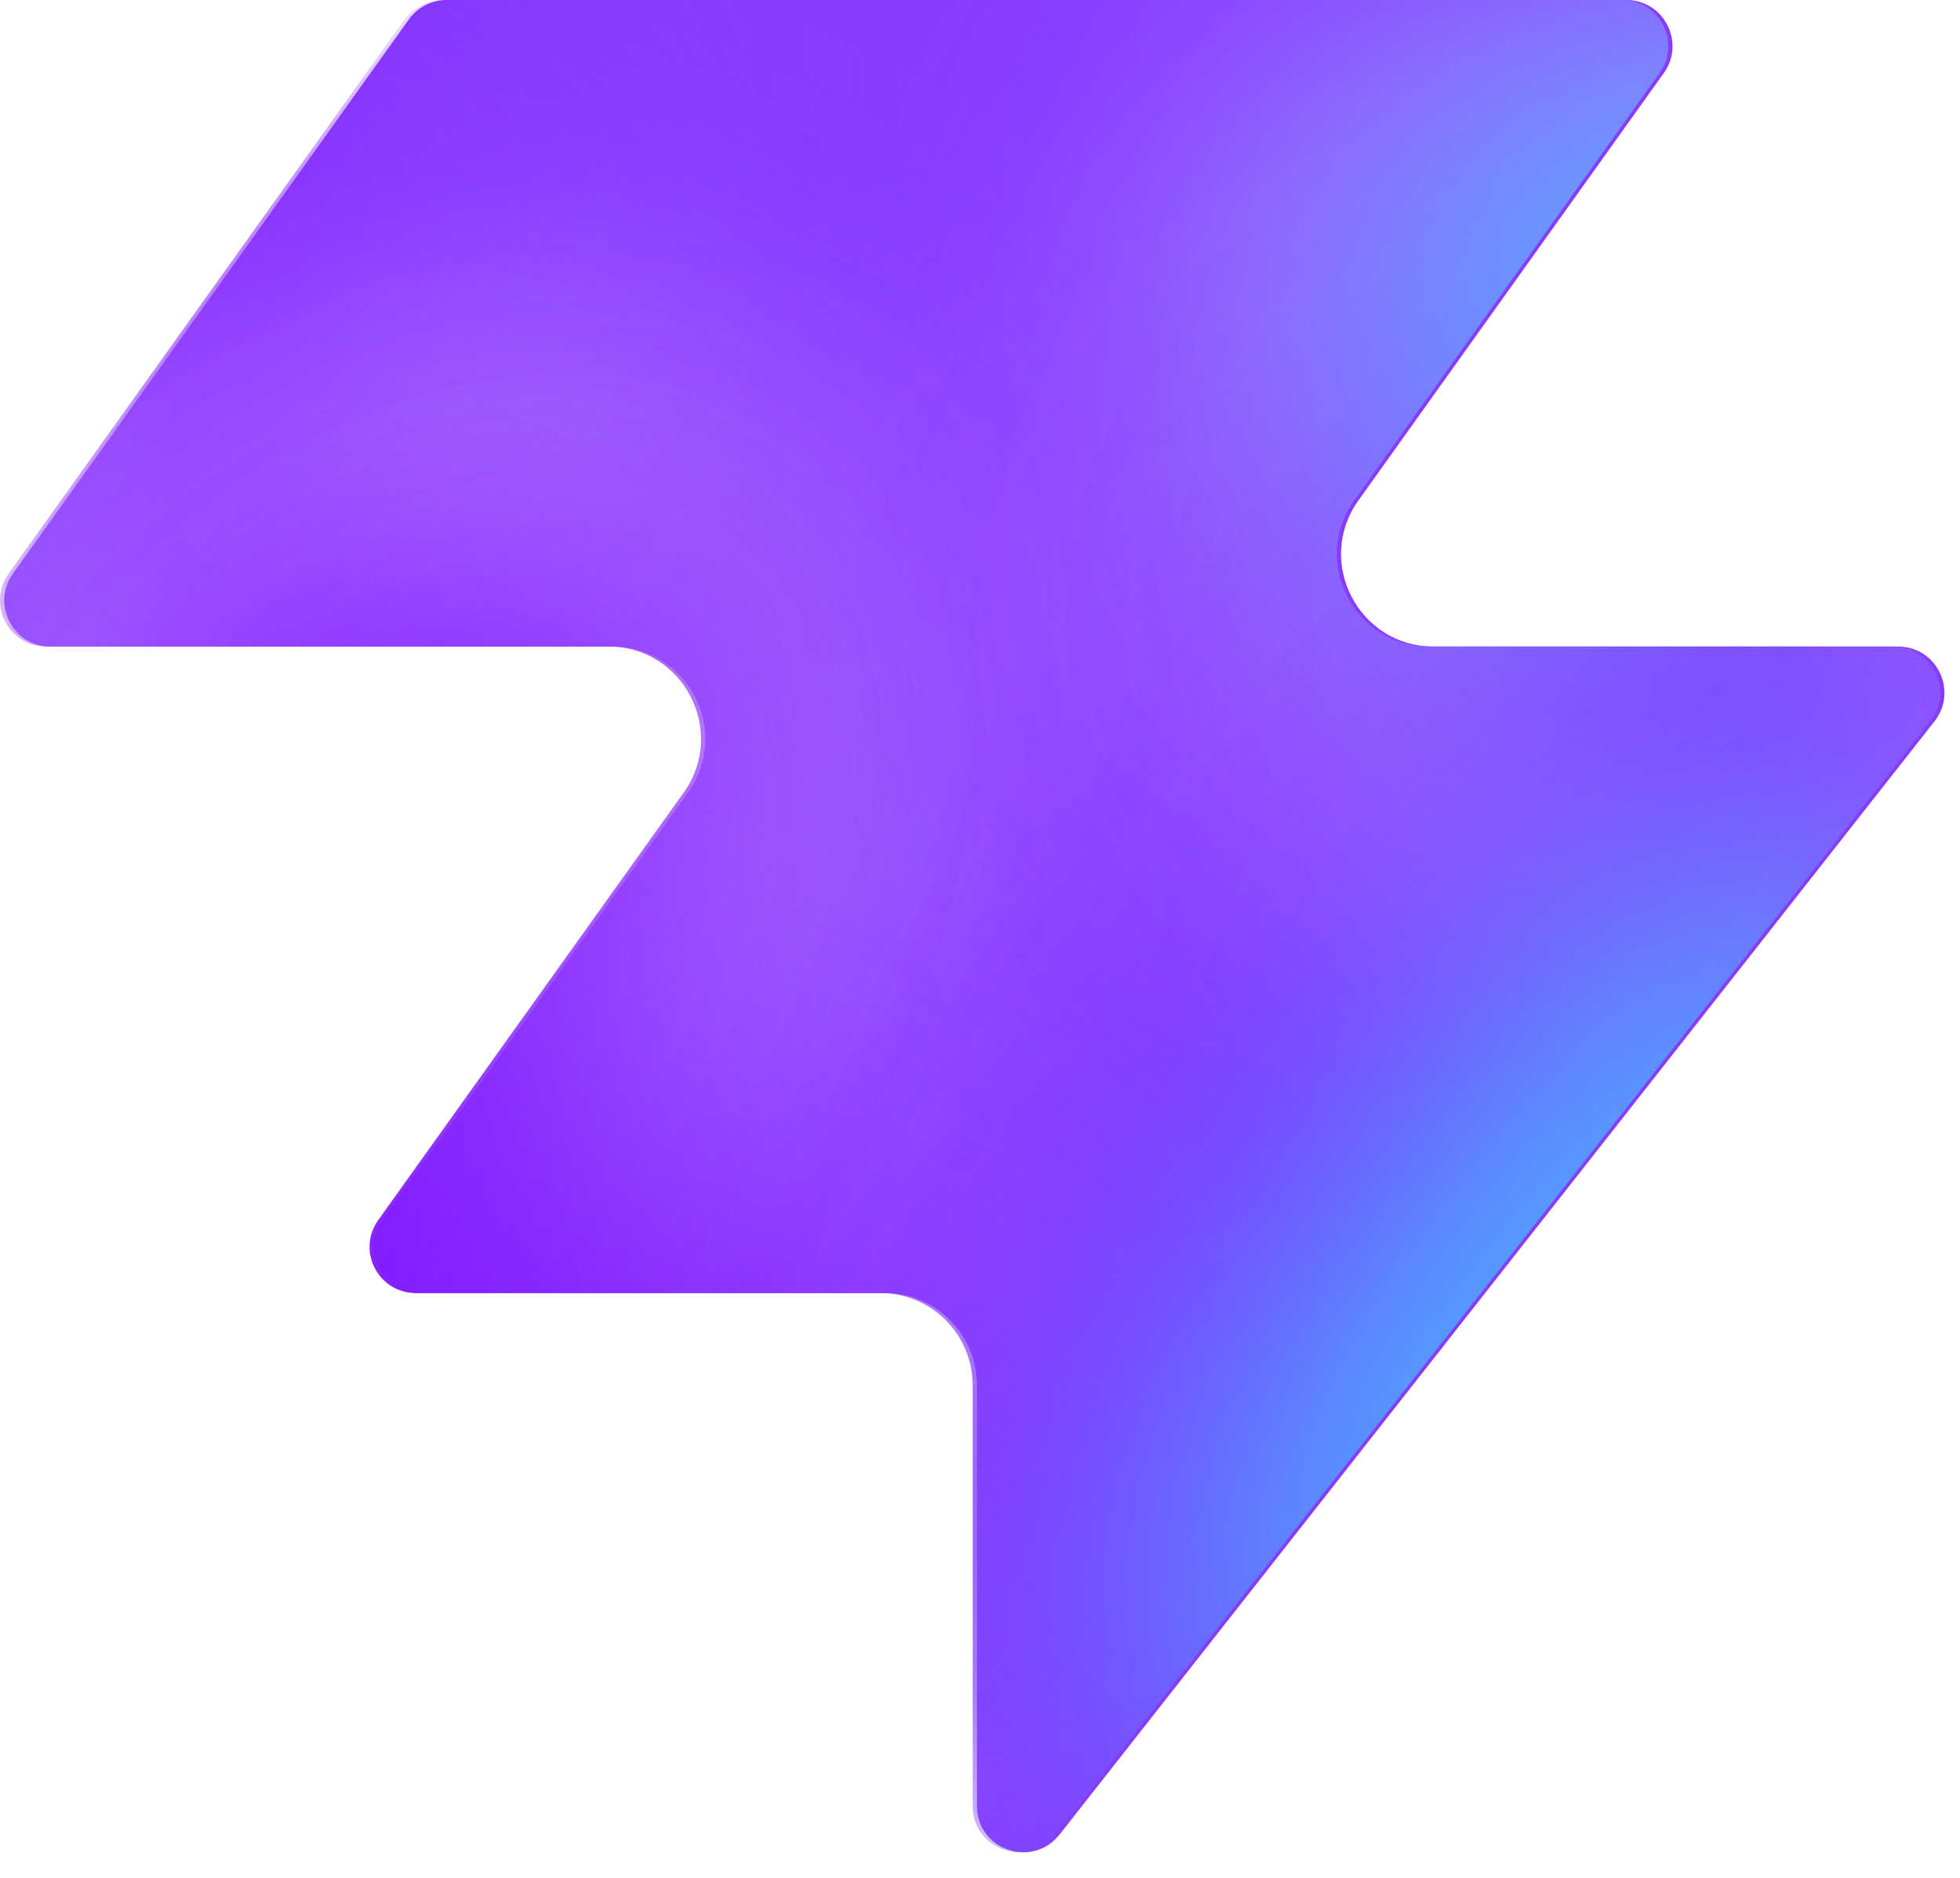
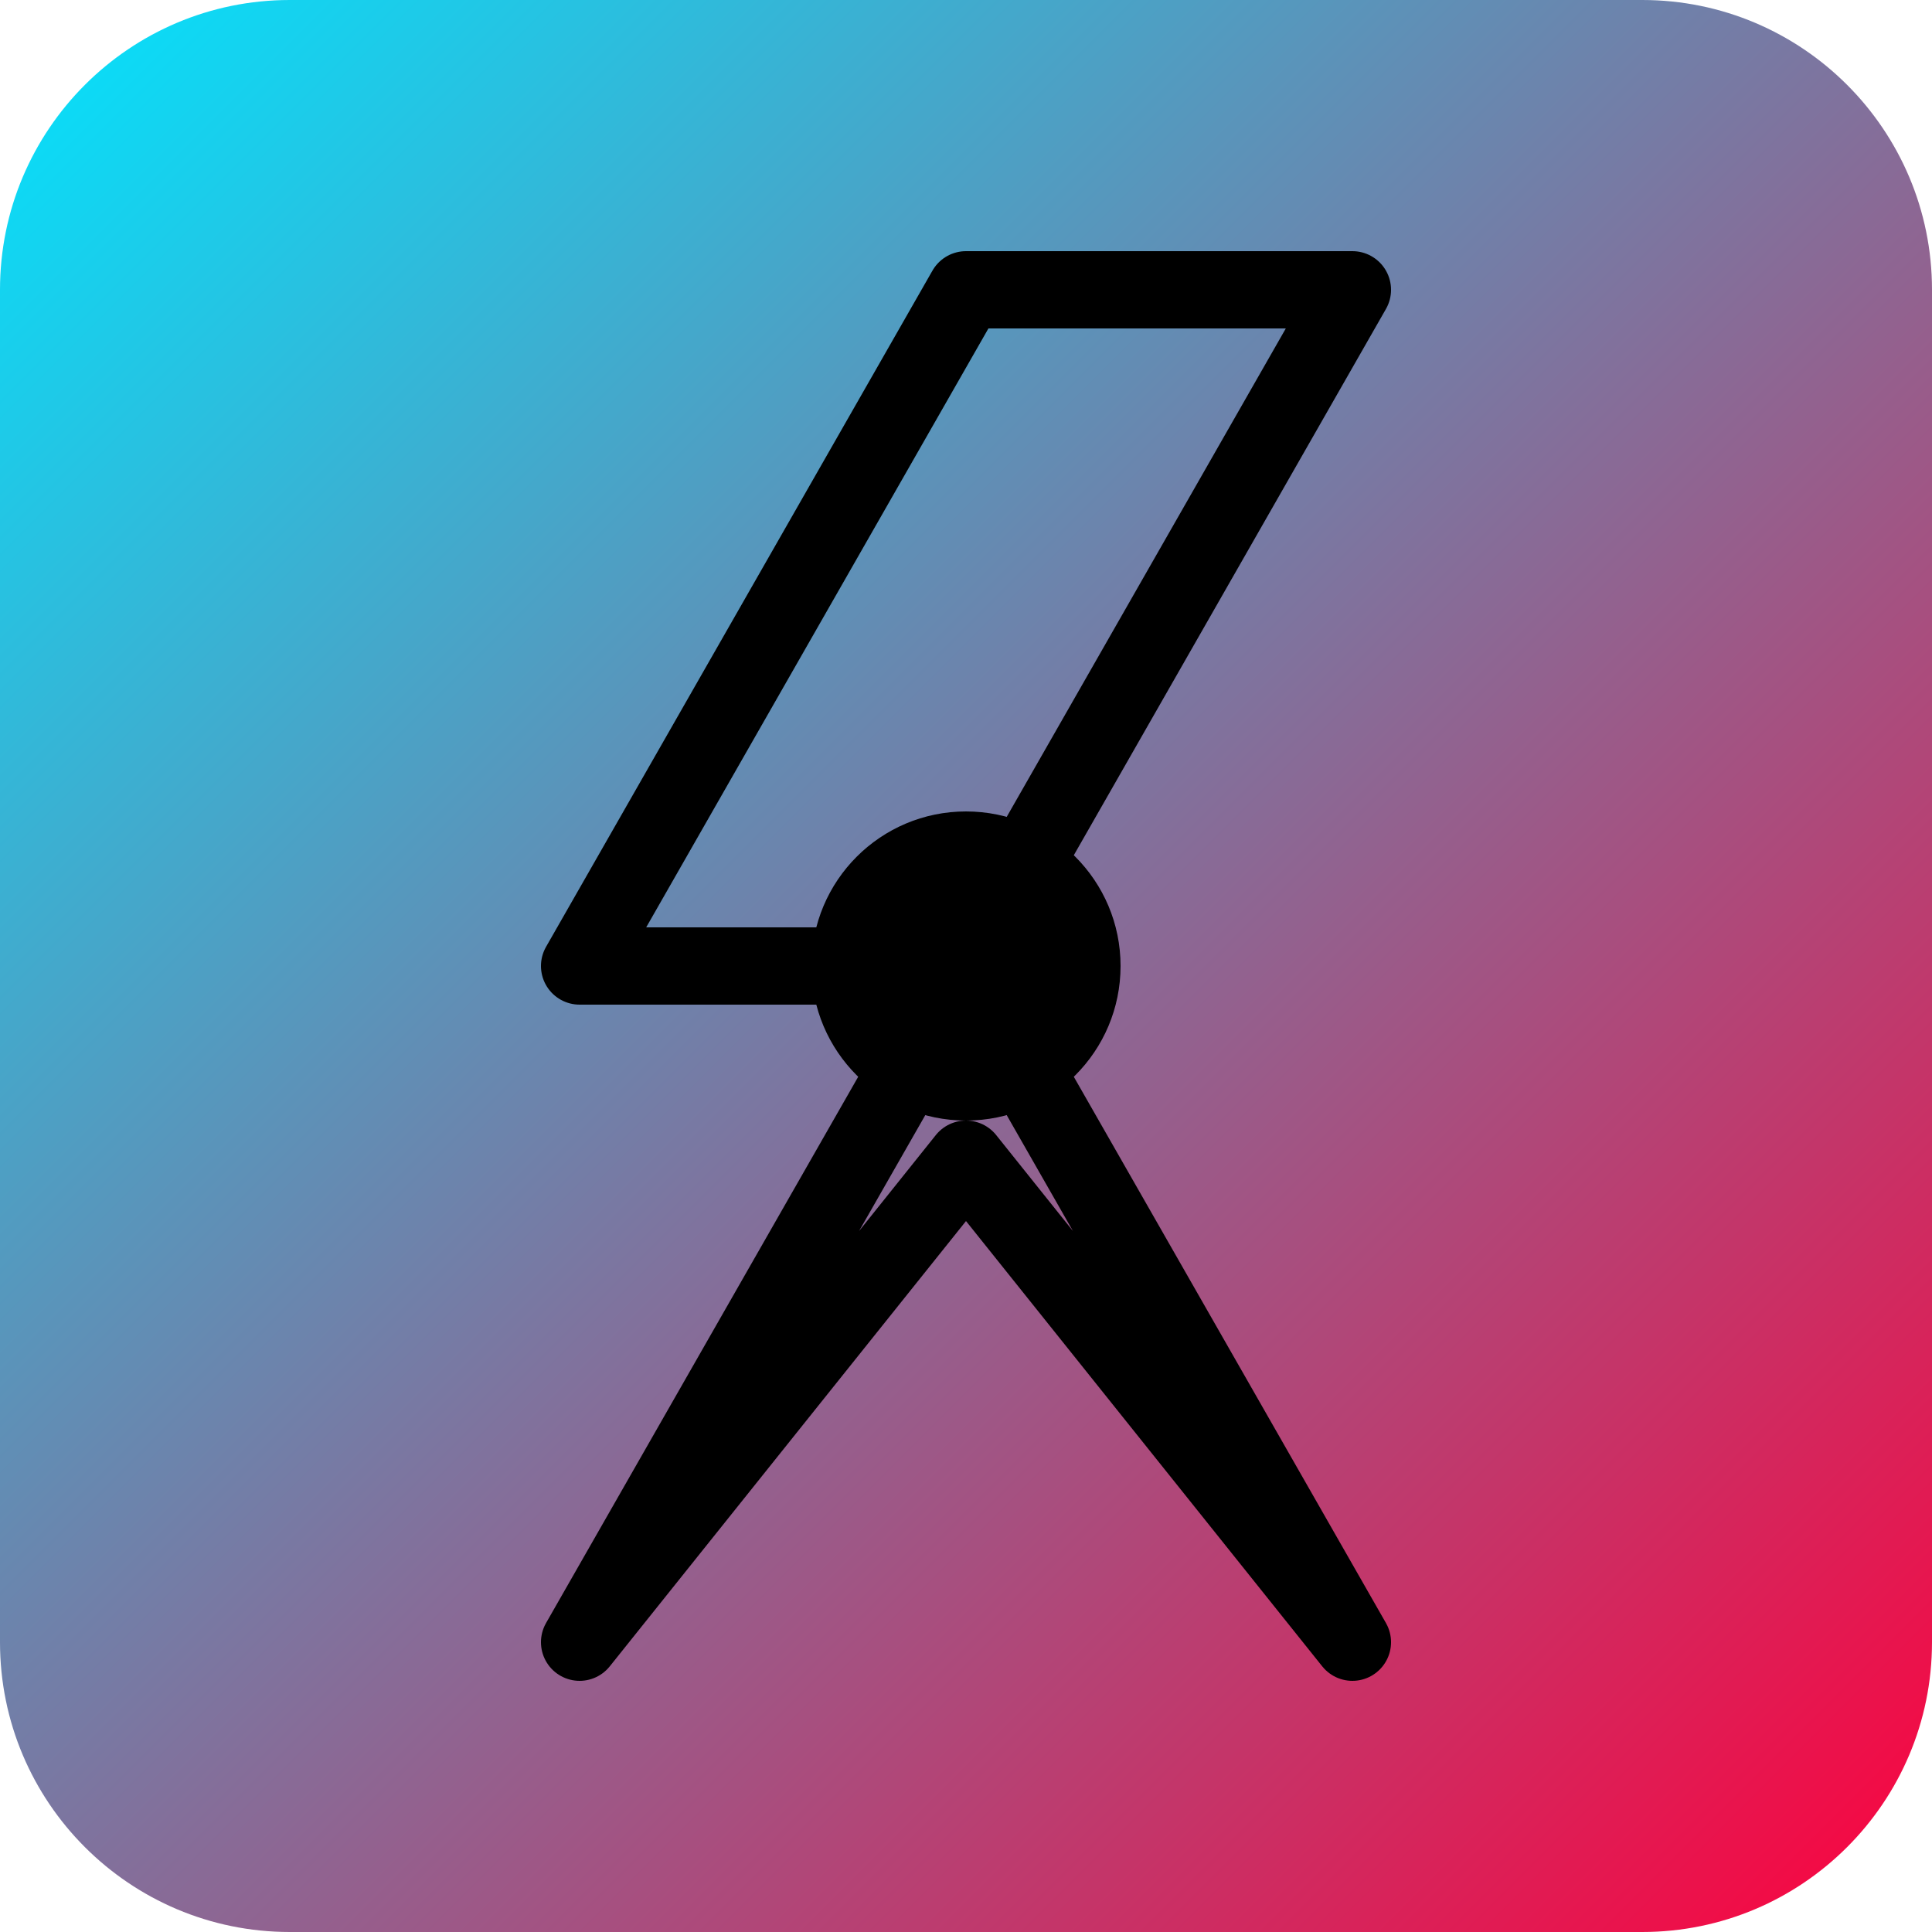
- <svg xmlns="http://www.w3.org/2000/svg" width="48" height="46" fill="none" viewBox="0 0 48 46">
-   <path fill="#863bff" d="M25.946 44.938c-.664.845-2.021.375-2.021-.698V33.937a2.26 2.26 0 0 0-2.262-2.262H10.287c-.92 0-1.456-1.04-.92-1.788l7.48-10.471c1.07-1.497 0-3.578-1.842-3.578H1.237c-.92 0-1.456-1.04-.92-1.788L10.013.474c.214-.297.556-.474.92-.474h28.894c.92 0 1.456 1.04.92 1.788l-7.48 10.471c-1.07 1.498 0 3.579 1.842 3.579h11.377c.943 0 1.473 1.088.89 1.83L25.947 44.94z" style="fill:#863bff;fill:color(display-p3 .525 .23 1);fill-opacity:1" />
-   <mask id="a" width="48" height="46" x="0" y="0" maskUnits="userSpaceOnUse" style="mask-type:alpha">
-     <path fill="#000" d="M25.842 44.938c-.664.844-2.021.375-2.021-.698V33.937a2.26 2.26 0 0 0-2.262-2.262H10.183c-.92 0-1.456-1.04-.92-1.788l7.48-10.471c1.07-1.498 0-3.579-1.842-3.579H1.133c-.92 0-1.456-1.04-.92-1.787L9.91.473c.214-.297.556-.474.92-.474h28.894c.92 0 1.456 1.04.92 1.788l-7.48 10.471c-1.07 1.498 0 3.578 1.842 3.578h11.377c.943 0 1.473 1.088.89 1.832L25.843 44.94z" style="fill:#000;fill-opacity:1" />
-   </mask>
-   <g mask="url(#a)">
-     <g filter="url(#b)">
-       <ellipse cx="5.508" cy="14.704" fill="#ede6ff" rx="5.508" ry="14.704" style="fill:#ede6ff;fill:color(display-p3 .927 .903 1);fill-opacity:1" transform="matrix(.00324 1 1 -.00324 -4.47 31.516)" />
-     </g>
-     <g filter="url(#c)">
-       <ellipse cx="10.399" cy="29.851" fill="#ede6ff" rx="10.399" ry="29.851" style="fill:#ede6ff;fill:color(display-p3 .927 .903 1);fill-opacity:1" transform="matrix(.00324 1 1 -.00324 -39.328 7.883)" />
-     </g>
-     <g filter="url(#d)">
-       <ellipse cx="5.508" cy="30.487" fill="#7e14ff" rx="5.508" ry="30.487" style="fill:#7e14ff;fill:color(display-p3 .492 .077 1);fill-opacity:1" transform="rotate(89.814 -25.913 -14.639)scale(1 -1)" />
-     </g>
-     <g filter="url(#e)">
-       <ellipse cx="5.508" cy="30.599" fill="#7e14ff" rx="5.508" ry="30.599" style="fill:#7e14ff;fill:color(display-p3 .492 .077 1);fill-opacity:1" transform="rotate(89.814 -32.644 -3.334)scale(1 -1)" />
-     </g>
-     <g filter="url(#f)">
-       <ellipse cx="5.508" cy="30.599" fill="#7e14ff" rx="5.508" ry="30.599" style="fill:#7e14ff;fill:color(display-p3 .492 .077 1);fill-opacity:1" transform="matrix(.00324 1 1 -.00324 -34.34 30.47)" />
-     </g>
-     <g filter="url(#g)">
-       <ellipse cx="14.072" cy="22.078" fill="#ede6ff" rx="14.072" ry="22.078" style="fill:#ede6ff;fill:color(display-p3 .927 .903 1);fill-opacity:1" transform="rotate(93.35 24.506 48.493)scale(-1 1)" />
-     </g>
-     <g filter="url(#h)">
-       <ellipse cx="3.47" cy="21.501" fill="#7e14ff" rx="3.47" ry="21.501" style="fill:#7e14ff;fill:color(display-p3 .492 .077 1);fill-opacity:1" transform="rotate(89.009 28.708 47.59)scale(-1 1)" />
-     </g>
-     <g filter="url(#i)">
-       <ellipse cx="3.47" cy="21.501" fill="#7e14ff" rx="3.47" ry="21.501" style="fill:#7e14ff;fill:color(display-p3 .492 .077 1);fill-opacity:1" transform="rotate(89.009 28.708 47.59)scale(-1 1)" />
-     </g>
-     <g filter="url(#j)">
-       <ellipse cx=".387" cy="8.972" fill="#7e14ff" rx="4.407" ry="29.108" style="fill:#7e14ff;fill:color(display-p3 .492 .077 1);fill-opacity:1" transform="rotate(39.51 .387 8.972)" />
-     </g>
-     <g filter="url(#k)">
-       <ellipse cx="47.523" cy="-6.092" fill="#7e14ff" rx="4.407" ry="29.108" style="fill:#7e14ff;fill:color(display-p3 .492 .077 1);fill-opacity:1" transform="rotate(37.892 47.523 -6.092)" />
-     </g>
-     <g filter="url(#l)">
-       <ellipse cx="41.412" cy="6.333" fill="#47bfff" rx="5.971" ry="9.665" style="fill:#47bfff;fill:color(display-p3 .28 .748 1);fill-opacity:1" transform="rotate(37.892 41.412 6.333)" />
-     </g>
-     <g filter="url(#m)">
-       <ellipse cx="-1.879" cy="38.332" fill="#7e14ff" rx="4.407" ry="29.108" style="fill:#7e14ff;fill:color(display-p3 .492 .077 1);fill-opacity:1" transform="rotate(37.892 -1.88 38.332)" />
-     </g>
-     <g filter="url(#n)">
-       <ellipse cx="-1.879" cy="38.332" fill="#7e14ff" rx="4.407" ry="29.108" style="fill:#7e14ff;fill:color(display-p3 .492 .077 1);fill-opacity:1" transform="rotate(37.892 -1.88 38.332)" />
-     </g>
-     <g filter="url(#o)">
-       <ellipse cx="35.651" cy="29.907" fill="#7e14ff" rx="4.407" ry="29.108" style="fill:#7e14ff;fill:color(display-p3 .492 .077 1);fill-opacity:1" transform="rotate(37.892 35.651 29.907)" />
-     </g>
-     <g filter="url(#p)">
-       <ellipse cx="38.418" cy="32.4" fill="#47bfff" rx="5.971" ry="15.297" style="fill:#47bfff;fill:color(display-p3 .28 .748 1);fill-opacity:1" transform="rotate(37.892 38.418 32.4)" />
-     </g>
-   </g>
+ <svg xmlns="http://www.w3.org/2000/svg" viewBox="0 0 100 100">
  <defs>
-     <filter id="b" width="60.045" height="41.654" x="-19.77" y="16.149" color-interpolation-filters="sRGB" filterUnits="userSpaceOnUse">
-       <feFlood flood-opacity="0" result="BackgroundImageFix" />
-       <feBlend in="SourceGraphic" in2="BackgroundImageFix" result="shape" />
-       <feGaussianBlur result="effect1_foregroundBlur_2002_17158" stdDeviation="7.659" />
-     </filter>
-     <filter id="c" width="90.34" height="51.437" x="-54.613" y="-7.533" color-interpolation-filters="sRGB" filterUnits="userSpaceOnUse">
-       <feFlood flood-opacity="0" result="BackgroundImageFix" />
-       <feBlend in="SourceGraphic" in2="BackgroundImageFix" result="shape" />
-       <feGaussianBlur result="effect1_foregroundBlur_2002_17158" stdDeviation="7.659" />
-     </filter>
-     <filter id="d" width="79.355" height="29.4" x="-49.64" y="2.03" color-interpolation-filters="sRGB" filterUnits="userSpaceOnUse">
-       <feFlood flood-opacity="0" result="BackgroundImageFix" />
-       <feBlend in="SourceGraphic" in2="BackgroundImageFix" result="shape" />
-       <feGaussianBlur result="effect1_foregroundBlur_2002_17158" stdDeviation="4.596" />
-     </filter>
-     <filter id="e" width="79.579" height="29.4" x="-45.045" y="20.029" color-interpolation-filters="sRGB" filterUnits="userSpaceOnUse">
-       <feFlood flood-opacity="0" result="BackgroundImageFix" />
-       <feBlend in="SourceGraphic" in2="BackgroundImageFix" result="shape" />
-       <feGaussianBlur result="effect1_foregroundBlur_2002_17158" stdDeviation="4.596" />
-     </filter>
-     <filter id="f" width="79.579" height="29.4" x="-43.513" y="21.178" color-interpolation-filters="sRGB" filterUnits="userSpaceOnUse">
-       <feFlood flood-opacity="0" result="BackgroundImageFix" />
-       <feBlend in="SourceGraphic" in2="BackgroundImageFix" result="shape" />
-       <feGaussianBlur result="effect1_foregroundBlur_2002_17158" stdDeviation="4.596" />
-     </filter>
-     <filter id="g" width="74.749" height="58.852" x="15.756" y="-17.901" color-interpolation-filters="sRGB" filterUnits="userSpaceOnUse">
-       <feFlood flood-opacity="0" result="BackgroundImageFix" />
-       <feBlend in="SourceGraphic" in2="BackgroundImageFix" result="shape" />
-       <feGaussianBlur result="effect1_foregroundBlur_2002_17158" stdDeviation="7.659" />
-     </filter>
-     <filter id="h" width="61.377" height="25.362" x="23.548" y="2.284" color-interpolation-filters="sRGB" filterUnits="userSpaceOnUse">
-       <feFlood flood-opacity="0" result="BackgroundImageFix" />
-       <feBlend in="SourceGraphic" in2="BackgroundImageFix" result="shape" />
-       <feGaussianBlur result="effect1_foregroundBlur_2002_17158" stdDeviation="4.596" />
-     </filter>
-     <filter id="i" width="61.377" height="25.362" x="23.548" y="2.284" color-interpolation-filters="sRGB" filterUnits="userSpaceOnUse">
-       <feFlood flood-opacity="0" result="BackgroundImageFix" />
-       <feBlend in="SourceGraphic" in2="BackgroundImageFix" result="shape" />
-       <feGaussianBlur result="effect1_foregroundBlur_2002_17158" stdDeviation="4.596" />
-     </filter>
-     <filter id="j" width="56.045" height="63.649" x="-27.636" y="-22.853" color-interpolation-filters="sRGB" filterUnits="userSpaceOnUse">
-       <feFlood flood-opacity="0" result="BackgroundImageFix" />
-       <feBlend in="SourceGraphic" in2="BackgroundImageFix" result="shape" />
-       <feGaussianBlur result="effect1_foregroundBlur_2002_17158" stdDeviation="4.596" />
-     </filter>
-     <filter id="k" width="54.814" height="64.646" x="20.116" y="-38.415" color-interpolation-filters="sRGB" filterUnits="userSpaceOnUse">
-       <feFlood flood-opacity="0" result="BackgroundImageFix" />
-       <feBlend in="SourceGraphic" in2="BackgroundImageFix" result="shape" />
-       <feGaussianBlur result="effect1_foregroundBlur_2002_17158" stdDeviation="4.596" />
-     </filter>
-     <filter id="l" width="33.541" height="35.313" x="24.641" y="-11.323" color-interpolation-filters="sRGB" filterUnits="userSpaceOnUse">
-       <feFlood flood-opacity="0" result="BackgroundImageFix" />
-       <feBlend in="SourceGraphic" in2="BackgroundImageFix" result="shape" />
-       <feGaussianBlur result="effect1_foregroundBlur_2002_17158" stdDeviation="4.596" />
-     </filter>
-     <filter id="m" width="54.814" height="64.646" x="-29.286" y="6.009" color-interpolation-filters="sRGB" filterUnits="userSpaceOnUse">
-       <feFlood flood-opacity="0" result="BackgroundImageFix" />
-       <feBlend in="SourceGraphic" in2="BackgroundImageFix" result="shape" />
-       <feGaussianBlur result="effect1_foregroundBlur_2002_17158" stdDeviation="4.596" />
-     </filter>
-     <filter id="n" width="54.814" height="64.646" x="-29.286" y="6.009" color-interpolation-filters="sRGB" filterUnits="userSpaceOnUse">
-       <feFlood flood-opacity="0" result="BackgroundImageFix" />
-       <feBlend in="SourceGraphic" in2="BackgroundImageFix" result="shape" />
-       <feGaussianBlur result="effect1_foregroundBlur_2002_17158" stdDeviation="4.596" />
-     </filter>
-     <filter id="o" width="54.814" height="64.646" x="8.244" y="-2.416" color-interpolation-filters="sRGB" filterUnits="userSpaceOnUse">
-       <feFlood flood-opacity="0" result="BackgroundImageFix" />
-       <feBlend in="SourceGraphic" in2="BackgroundImageFix" result="shape" />
-       <feGaussianBlur result="effect1_foregroundBlur_2002_17158" stdDeviation="4.596" />
-     </filter>
-     <filter id="p" width="39.409" height="43.623" x="18.713" y="10.588" color-interpolation-filters="sRGB" filterUnits="userSpaceOnUse">
-       <feFlood flood-opacity="0" result="BackgroundImageFix" />
-       <feBlend in="SourceGraphic" in2="BackgroundImageFix" result="shape" />
-       <feGaussianBlur result="effect1_foregroundBlur_2002_17158" stdDeviation="4.596" />
-     </filter>
+     <linearGradient id="grad" x1="0%" y1="0%" x2="100%" y2="100%">
+       <stop offset="0%" style="stop-color:#00E5FF;stop-opacity:1" />
+       <stop offset="100%" style="stop-color:#FF003C;stop-opacity:1" />
+     </linearGradient>
  </defs>
+   <rect width="100" height="100" rx="15" fill="url(#grad)" />
+   <path d="M50 15 L30 50 L50 50 L70 85 L50 60 L30 85 L50 50 L70 15 Z" fill="none" stroke="#000000" stroke-width="4" stroke-linejoin="round" />
+   <circle cx="50" cy="50" r="8" fill="#000000" />
</svg>
